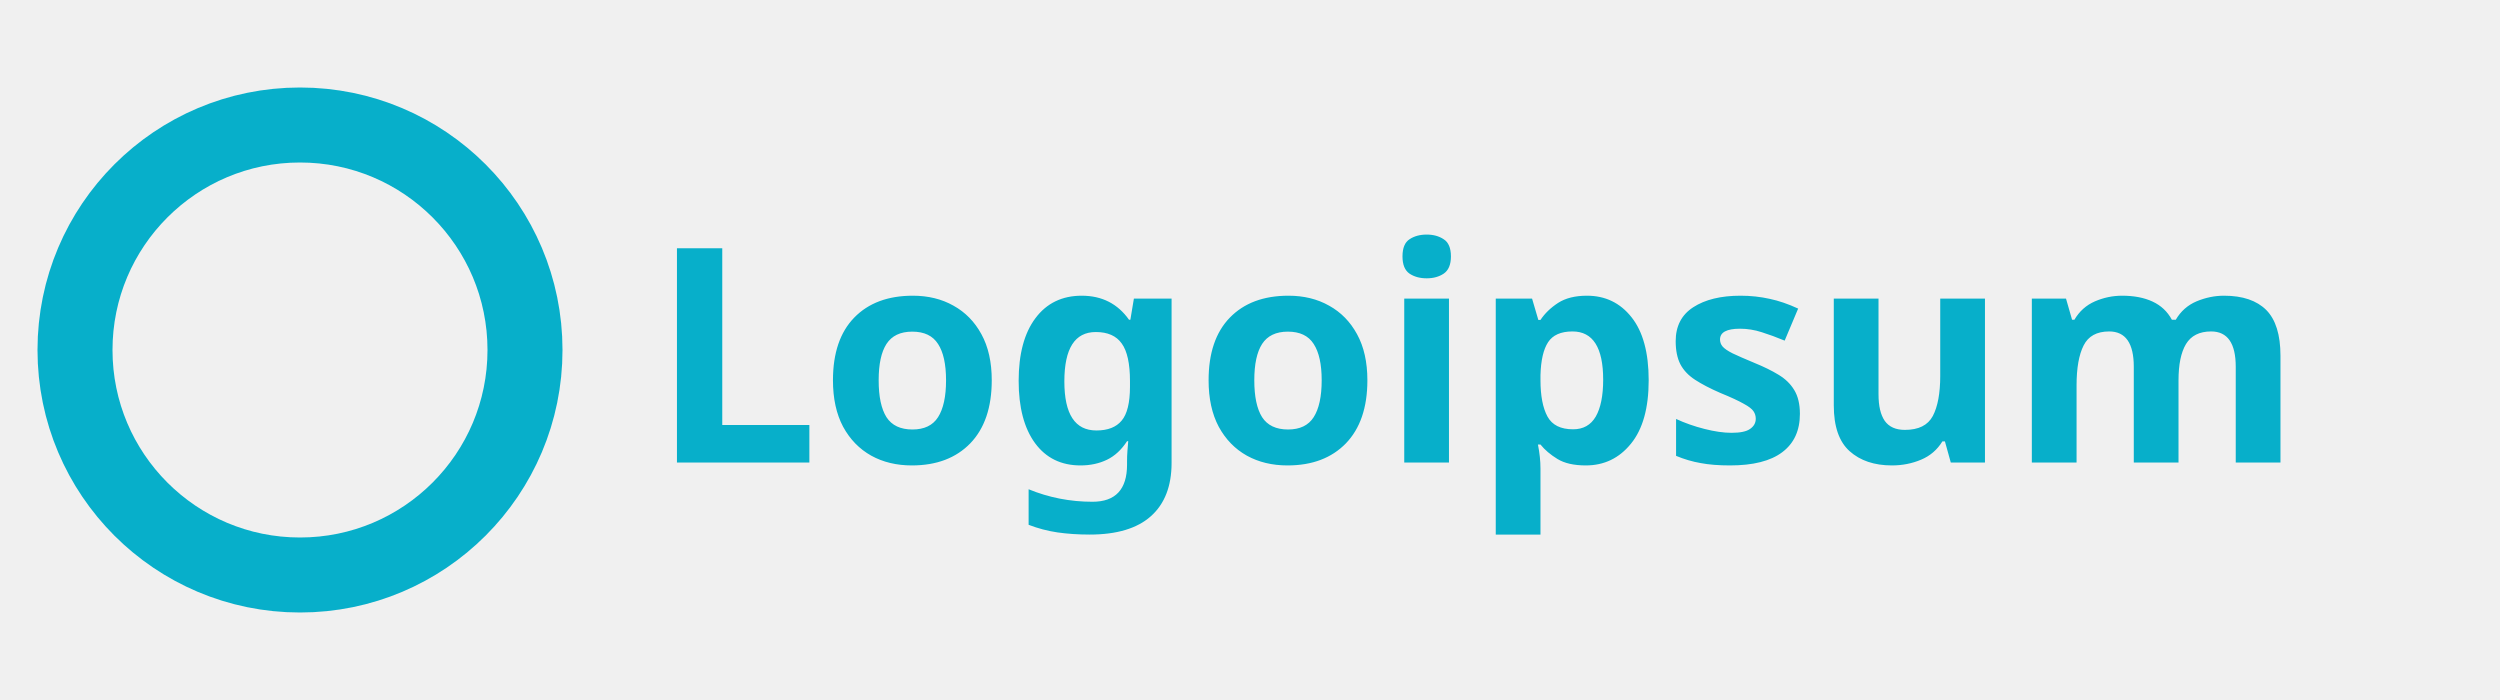
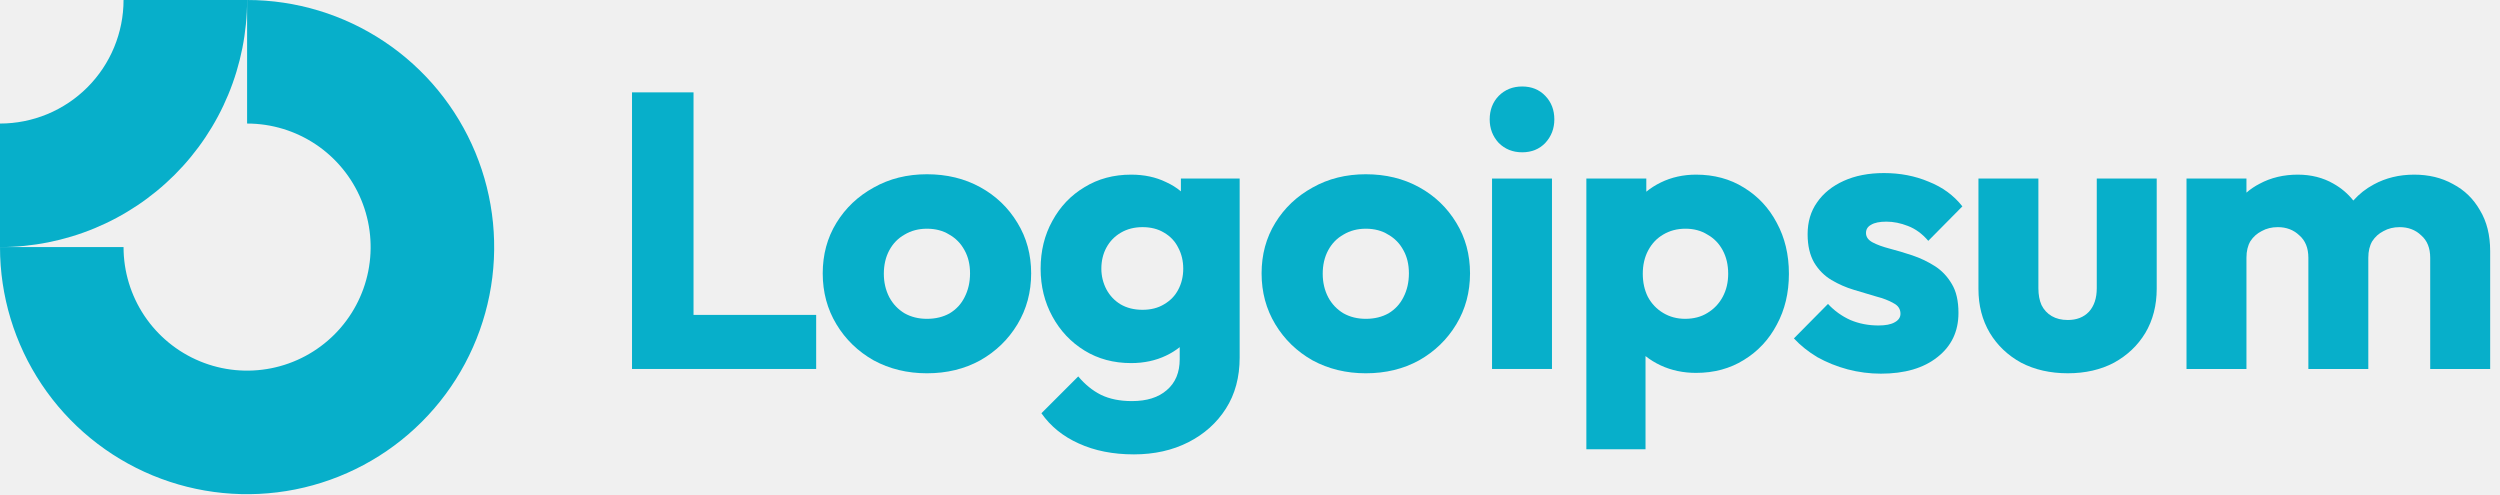
- <svg xmlns="http://www.w3.org/2000/svg" width="200" height="56" viewBox="0 0 200 56">
-   <circle cx="24" cy="28" r="18" fill="none" stroke="#07afca" stroke-width="6" />
-   <text x="52" y="37" fill="#07afca" font-family="sans-serif" font-weight="700" font-size="24">Logoipsum</text>
+ <svg xmlns="http://www.w3.org/2000/svg" width="258" height="51" viewBox="0 0 258 51" fill="none">
+   <g clip-path="url(#clip0_335_1121)">
+     <path fill-rule="evenodd" clip-rule="evenodd" d="M32.584 14.899C30.487 13.498 28.022 12.75 25.5 12.75V0C30.543 0 35.474 1.496 39.667 4.298C43.86 7.099 47.129 11.082 49.059 15.742C50.989 20.401 51.494 25.528 50.51 30.475C49.526 35.421 47.097 39.965 43.531 43.531C39.965 47.097 35.421 49.526 30.475 50.51C25.528 51.494 20.401 50.989 15.742 49.059C11.082 47.129 7.099 43.86 4.298 39.667C1.496 35.474 0 30.543 0 25.5H12.75C12.75 28.022 13.498 30.487 14.899 32.584C16.3 34.68 18.291 36.314 20.621 37.279C22.951 38.245 25.514 38.497 27.987 38.005C30.461 37.513 32.732 36.299 34.516 34.516C36.299 32.732 37.513 30.461 38.005 27.987C38.497 25.514 38.245 22.951 37.279 20.621C36.314 18.291 34.68 16.3 32.584 14.899Z" fill="#07AFCA" />
+     <path fill-rule="evenodd" clip-rule="evenodd" d="M12.75 6.73828e-06C12.75 1.674 12.42 3.332 11.779 4.879C11.139 6.426 10.2 7.832 9.016 9.016C7.832 10.2 6.426 11.139 4.879 11.78C3.332 12.42 1.674 12.75 5.57314e-07 12.75L0 25.5C3.349 25.5 6.665 24.84 9.758 23.559C12.852 22.277 15.663 20.399 18.031 18.031C20.399 15.663 22.277 12.852 23.559 9.758C24.84 6.665 25.5 3.349 25.5 0L12.75 6.73828e-06Z" fill="#07AFCA" />
+     <path d="M160.164 18.427H153.978V38.078H160.164V18.427Z" fill="#07AFCA" />
+     <path d="M154.666 14.748C155.313 15.395 156.121 15.718 157.091 15.718C158.062 15.718 158.857 15.395 159.477 14.748C160.098 14.074 160.408 13.265 160.408 12.322C160.408 11.351 160.098 10.543 159.477 9.896C158.857 9.249 158.062 8.925 157.091 8.925C156.121 8.925 155.313 9.249 154.666 9.896C154.045 10.543 153.736 11.351 153.736 12.322C153.736 13.265 154.045 14.074 154.666 14.748Z" fill="#07AFCA" />
+     <path d="M65.224 38.078V9.532H71.572V32.498H84.228V38.078H65.224Z" fill="#07AFCA" />
+     <path fill-rule="evenodd" clip-rule="evenodd" d="M95.66 38.523C93.638 38.523 91.805 38.078 90.161 37.188C88.544 36.272 87.263 35.032 86.32 33.468C85.376 31.905 84.905 30.153 84.905 28.212C84.905 26.271 85.376 24.533 86.32 22.996C87.263 21.46 88.544 20.247 90.161 19.357C91.778 18.441 93.611 17.983 95.66 17.983C97.709 17.983 99.541 18.427 101.159 19.317C102.776 20.206 104.057 21.433 105 22.996C105.943 24.533 106.415 26.271 106.415 28.212C106.415 30.153 105.943 31.905 105 33.468C104.057 35.032 102.776 36.272 101.159 37.188C99.541 38.078 97.709 38.523 95.66 38.523ZM95.66 32.903C96.549 32.903 97.331 32.714 98.005 32.336C98.679 31.932 99.191 31.38 99.541 30.679C99.919 29.951 100.108 29.129 100.108 28.212C100.108 27.296 99.919 26.5 99.541 25.827C99.164 25.126 98.638 24.587 97.965 24.209C97.318 23.805 96.549 23.603 95.66 23.603C94.797 23.603 94.029 23.805 93.355 24.209C92.681 24.587 92.156 25.126 91.778 25.827C91.401 26.527 91.212 27.336 91.212 28.253C91.212 29.142 91.401 29.951 91.778 30.679C92.156 31.38 92.681 31.932 93.355 32.336C94.029 32.714 94.797 32.903 95.66 32.903Z" fill="#07AFCA" />
+     <path fill-rule="evenodd" clip-rule="evenodd" d="M111.315 45.76C112.959 46.515 114.859 46.892 117.016 46.892C119.118 46.892 120.992 46.474 122.636 45.639C124.28 44.803 125.574 43.644 126.518 42.161C127.461 40.679 127.933 38.927 127.933 36.905V18.427H121.868V19.747C121.417 19.367 120.904 19.049 120.331 18.791C119.28 18.279 118.08 18.023 116.733 18.023C114.927 18.023 113.323 18.454 111.921 19.316C110.519 20.152 109.414 21.311 108.606 22.794C107.797 24.249 107.393 25.894 107.393 27.727C107.393 29.533 107.797 31.177 108.606 32.66C109.414 34.142 110.519 35.315 111.921 36.177C113.323 37.04 114.927 37.471 116.733 37.471C118.054 37.471 119.253 37.215 120.331 36.703C120.854 36.455 121.325 36.162 121.746 35.826V37.067C121.746 38.441 121.302 39.506 120.412 40.261C119.55 41.016 118.35 41.393 116.814 41.393C115.574 41.393 114.509 41.178 113.619 40.746C112.757 40.315 111.975 39.681 111.274 38.846L107.474 42.647C108.417 43.994 109.697 45.032 111.315 45.76ZM120.129 31.406C119.509 31.784 118.768 31.972 117.905 31.972C117.043 31.972 116.288 31.784 115.641 31.406C115.021 31.029 114.536 30.517 114.185 29.87C113.835 29.196 113.66 28.481 113.66 27.727C113.66 26.918 113.835 26.19 114.185 25.543C114.536 24.896 115.035 24.384 115.681 24.007C116.328 23.629 117.07 23.441 117.905 23.441C118.768 23.441 119.509 23.629 120.129 24.007C120.776 24.384 121.261 24.896 121.585 25.543C121.935 26.19 122.11 26.918 122.11 27.727C122.11 28.535 121.935 29.263 121.585 29.91C121.261 30.53 120.776 31.029 120.129 31.406Z" fill="#07AFCA" />
+     <path fill-rule="evenodd" clip-rule="evenodd" d="M140.952 38.523C138.93 38.523 137.097 38.078 135.453 37.188C133.835 36.272 132.555 35.032 131.612 33.468C130.668 31.905 130.196 30.153 130.196 28.212C130.196 26.271 130.668 24.533 131.612 22.996C132.555 21.46 133.835 20.247 135.453 19.357C137.07 18.441 138.903 17.983 140.952 17.983C143 17.983 144.833 18.427 146.45 19.317C148.068 20.206 149.348 21.433 150.292 22.996C151.235 24.533 151.707 26.271 151.707 28.212C151.707 30.153 151.235 31.905 150.292 33.468C149.348 35.032 148.068 36.272 146.45 37.188C144.833 38.078 143 38.523 140.952 38.523ZM140.952 32.903C141.841 32.903 142.622 32.714 143.297 32.336C143.97 31.932 144.483 31.38 144.833 30.679C145.211 29.951 145.399 29.129 145.399 28.212C145.399 27.296 145.211 26.5 144.833 25.827C144.456 25.126 143.931 24.587 143.256 24.209C142.61 23.805 141.841 23.603 140.952 23.603C140.089 23.603 139.32 23.805 138.647 24.209C137.973 24.587 137.447 25.126 137.07 25.827C136.692 26.527 136.504 27.336 136.504 28.253C136.504 29.142 136.692 29.951 137.07 30.679C137.447 31.38 137.973 31.932 138.647 32.336C139.32 32.714 140.089 32.903 140.952 32.903Z" fill="#07AFCA" />
+     <path fill-rule="evenodd" clip-rule="evenodd" d="M175.033 38.482C173.713 38.482 172.5 38.226 171.394 37.714C170.813 37.444 170.288 37.122 169.818 36.748V46.367H163.712V18.427H169.899V19.783C170.347 19.416 170.846 19.099 171.394 18.831C172.5 18.292 173.713 18.023 175.033 18.023C176.893 18.023 178.538 18.467 179.966 19.357C181.422 20.246 182.554 21.459 183.363 22.996C184.199 24.532 184.616 26.285 184.616 28.252C184.616 30.22 184.199 31.972 183.363 33.509C182.554 35.045 181.422 36.258 179.966 37.148C178.538 38.037 176.893 38.482 175.033 38.482ZM173.902 32.902C174.791 32.902 175.56 32.7 176.206 32.296C176.881 31.891 177.406 31.339 177.783 30.638C178.161 29.937 178.349 29.142 178.349 28.252C178.349 27.336 178.161 26.527 177.783 25.826C177.406 25.125 176.881 24.586 176.206 24.209C175.56 23.805 174.805 23.602 173.942 23.602C173.08 23.602 172.311 23.805 171.638 24.209C170.99 24.586 170.479 25.125 170.101 25.826C169.724 26.527 169.535 27.336 169.535 28.252C169.535 29.142 169.71 29.937 170.061 30.638C170.438 31.339 170.963 31.891 171.638 32.296C172.311 32.7 173.066 32.902 173.902 32.902Z" fill="#07AFCA" />
+     <path d="M190.671 38.117C191.803 38.414 192.948 38.562 194.107 38.562C196.56 38.562 198.501 37.996 199.93 36.864C201.385 35.732 202.113 34.209 202.113 32.295C202.113 31.055 201.884 30.058 201.425 29.303C200.968 28.521 200.375 27.901 199.647 27.443C198.919 26.985 198.15 26.621 197.342 26.351C196.533 26.082 195.764 25.853 195.038 25.664C194.31 25.475 193.717 25.26 193.258 25.017C192.8 24.774 192.571 24.451 192.571 24.047C192.571 23.669 192.747 23.386 193.096 23.198C193.446 22.982 193.972 22.874 194.673 22.874C195.401 22.874 196.142 23.022 196.897 23.319C197.678 23.615 198.379 24.128 198.999 24.855L202.517 21.297C201.628 20.165 200.469 19.316 199.04 18.75C197.639 18.157 196.102 17.86 194.431 17.86C192.841 17.86 191.452 18.13 190.267 18.669C189.08 19.208 188.163 19.949 187.516 20.893C186.87 21.809 186.546 22.901 186.546 24.168C186.546 25.354 186.776 26.338 187.233 27.12C187.691 27.874 188.285 28.467 189.012 28.899C189.74 29.33 190.509 29.667 191.317 29.91C192.126 30.152 192.894 30.381 193.622 30.597C194.349 30.786 194.943 31.015 195.401 31.284C195.887 31.527 196.129 31.891 196.129 32.376C196.129 32.753 195.926 33.05 195.522 33.266C195.145 33.481 194.593 33.589 193.865 33.589C192.813 33.589 191.843 33.4 190.954 33.023C190.064 32.619 189.295 32.066 188.649 31.365L185.131 34.923C185.805 35.651 186.614 36.298 187.557 36.864C188.528 37.403 189.565 37.821 190.671 38.117Z" fill="#07AFCA" />
+     <path d="M213.394 38.522C211.588 38.522 209.984 38.158 208.583 37.431C207.208 36.676 206.13 35.652 205.349 34.358C204.566 33.037 204.176 31.527 204.176 29.829V18.427H210.362V29.748C210.362 30.422 210.469 31.002 210.686 31.487C210.928 31.972 211.279 32.35 211.736 32.619C212.195 32.889 212.747 33.023 213.394 33.023C214.311 33.023 215.039 32.74 215.578 32.174C216.117 31.581 216.386 30.773 216.386 29.748V18.427H222.573V29.789C222.573 31.514 222.182 33.037 221.4 34.358C220.618 35.652 219.541 36.676 218.165 37.431C216.79 38.158 215.201 38.522 213.394 38.522Z" fill="#07AFCA" />
+     <path d="M231.834 18.427H225.648V38.078H231.834V26.595C231.834 25.921 231.969 25.355 232.238 24.896C232.535 24.438 232.927 24.088 233.411 23.845C233.897 23.575 234.449 23.441 235.069 23.441C235.959 23.441 236.7 23.724 237.292 24.29C237.913 24.829 238.223 25.597 238.223 26.595V38.078H244.41V26.595C244.41 25.921 244.545 25.355 244.814 24.896C245.111 24.438 245.501 24.088 245.987 23.845C246.471 23.575 247.025 23.441 247.644 23.441C248.534 23.441 249.275 23.724 249.868 24.29C250.487 24.829 250.797 25.597 250.797 26.595V38.078H256.985V25.907C256.985 24.263 256.634 22.861 255.933 21.702C255.258 20.516 254.329 19.613 253.143 18.993C251.984 18.346 250.649 18.023 249.14 18.023C247.603 18.023 246.215 18.36 244.976 19.034C244.17 19.463 243.466 20.017 242.863 20.696C242.301 19.986 241.617 19.405 240.81 18.953C239.733 18.333 238.506 18.023 237.132 18.023C235.676 18.023 234.369 18.333 233.21 18.953C232.705 19.21 232.247 19.519 231.834 19.879V18.427Z" fill="#07AFCA" />
+   </g>
+   <defs>
+     <clipPath id="clip0_335_1121">
+       <rect width="257.451" height="50.98" fill="white" transform="scale(1.00038)" />
+     </clipPath>
+   </defs>
</svg>
